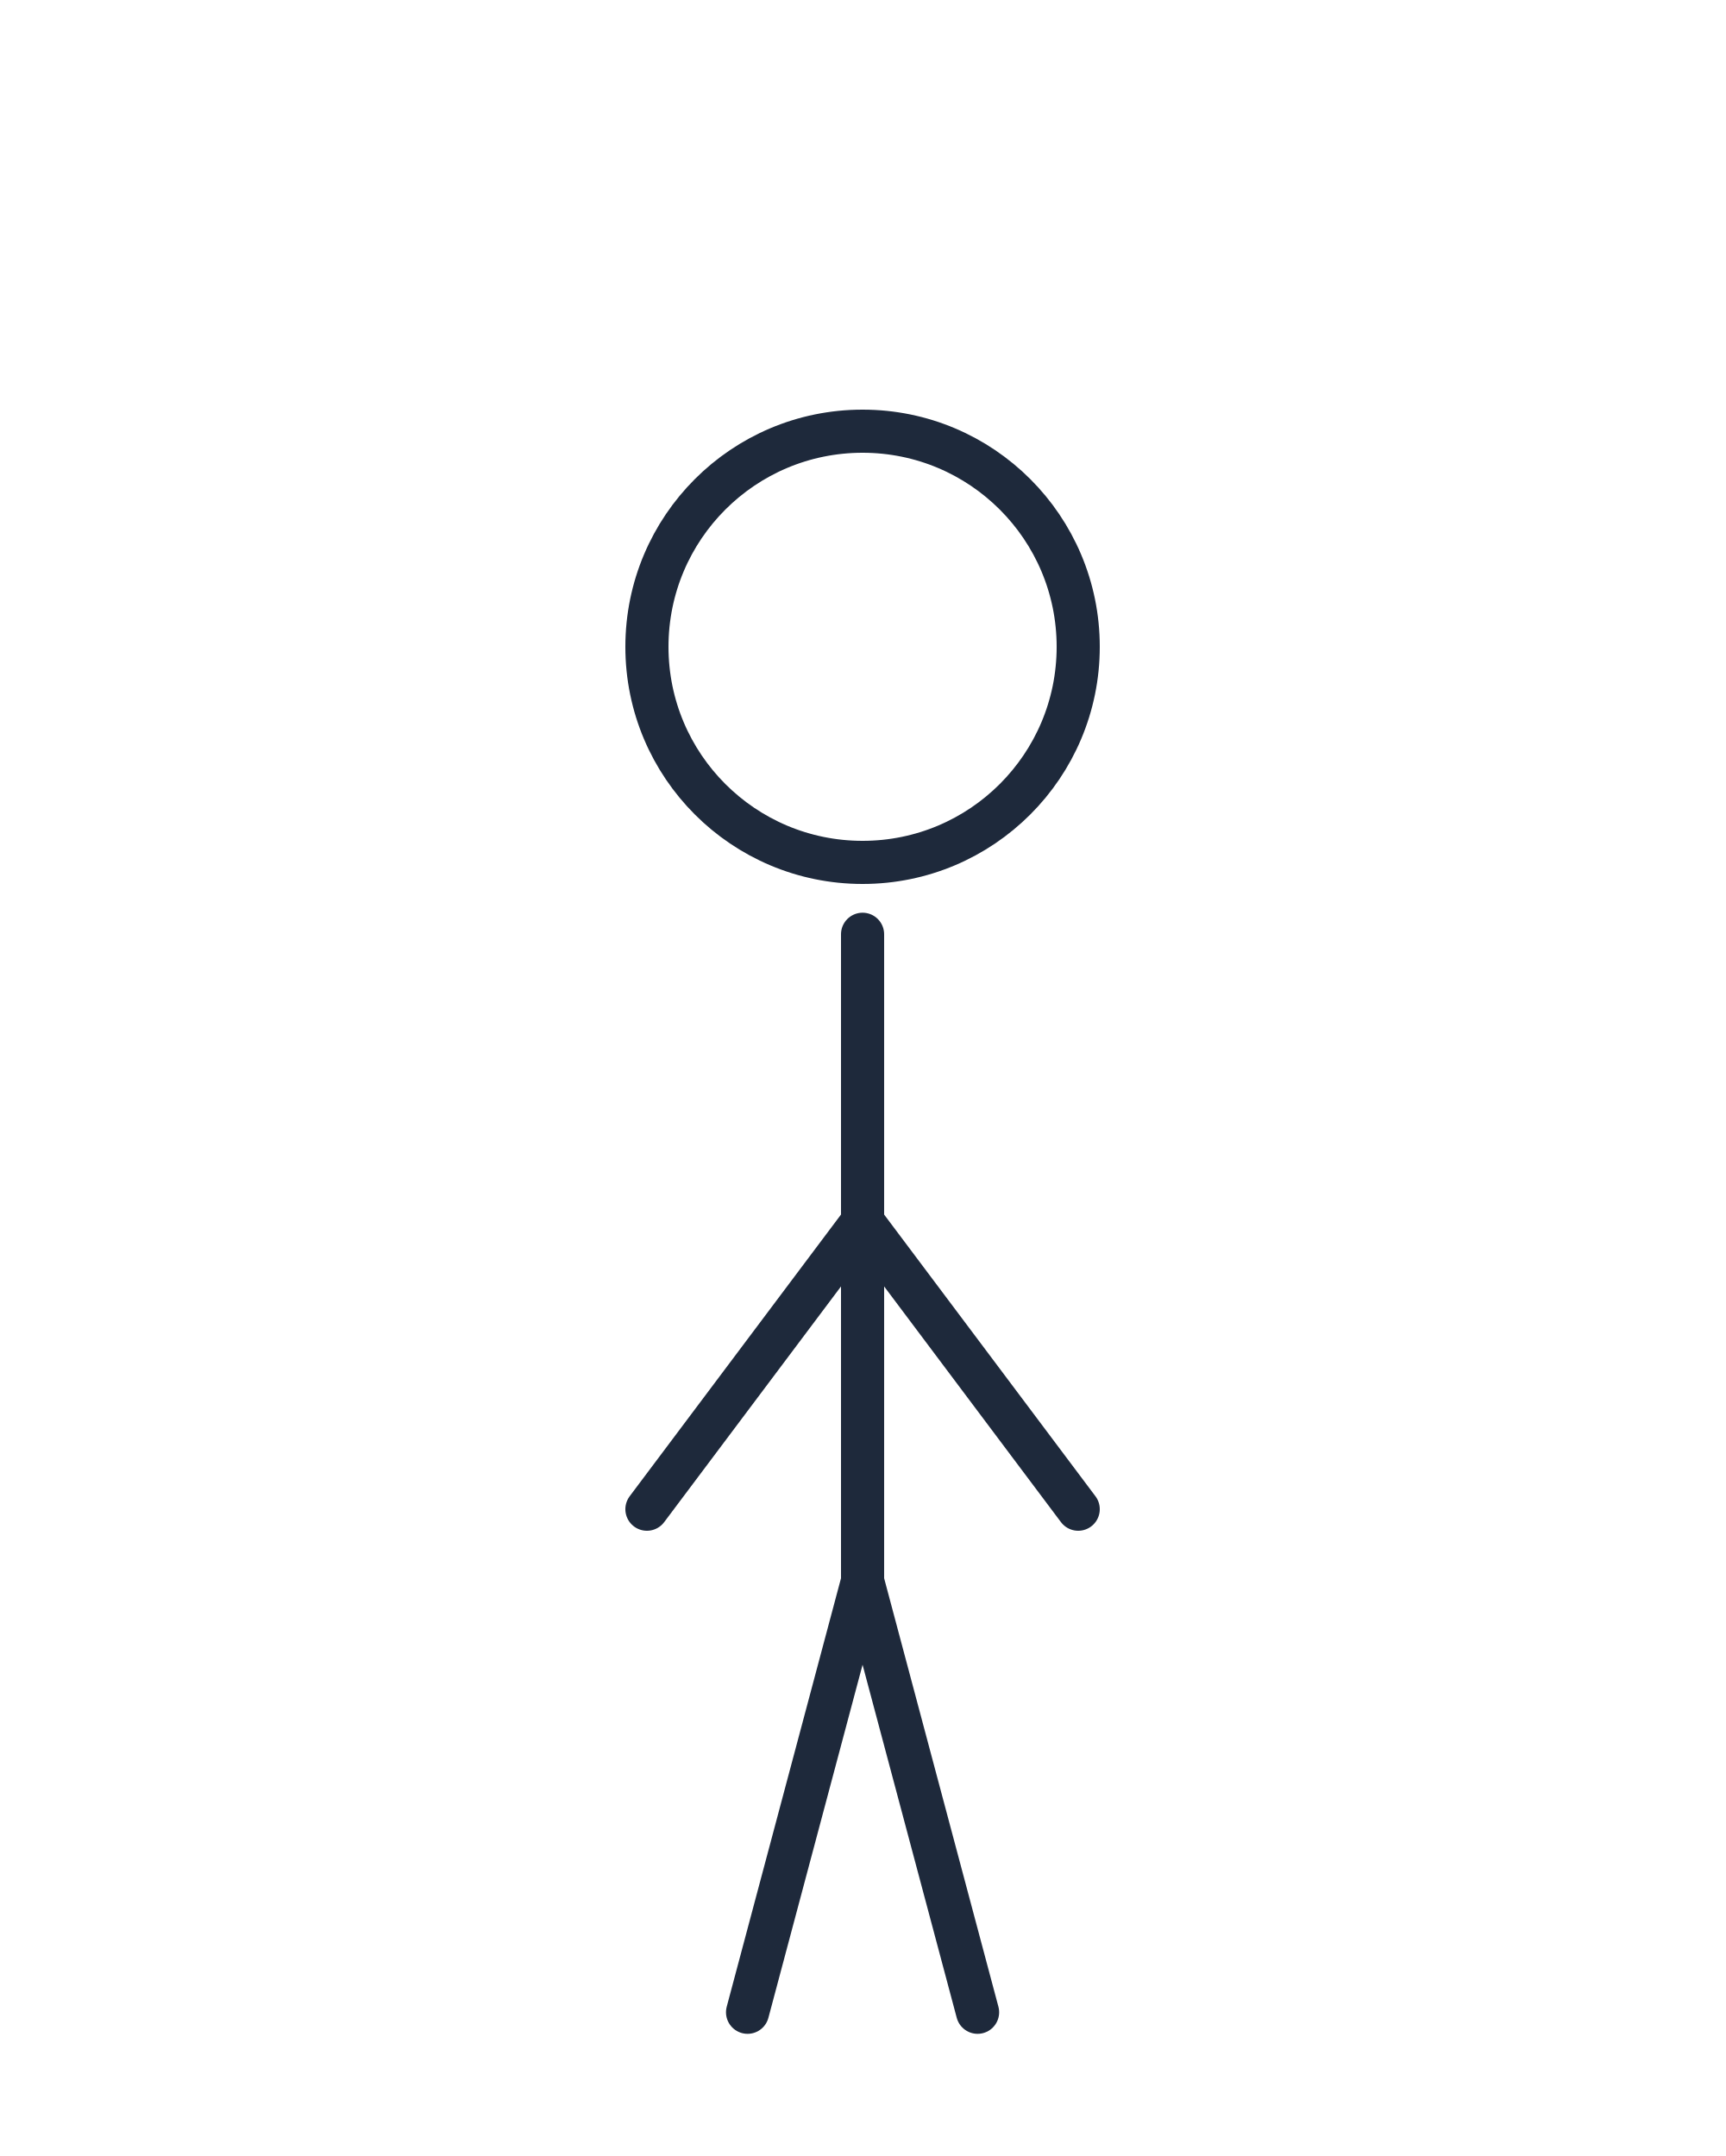
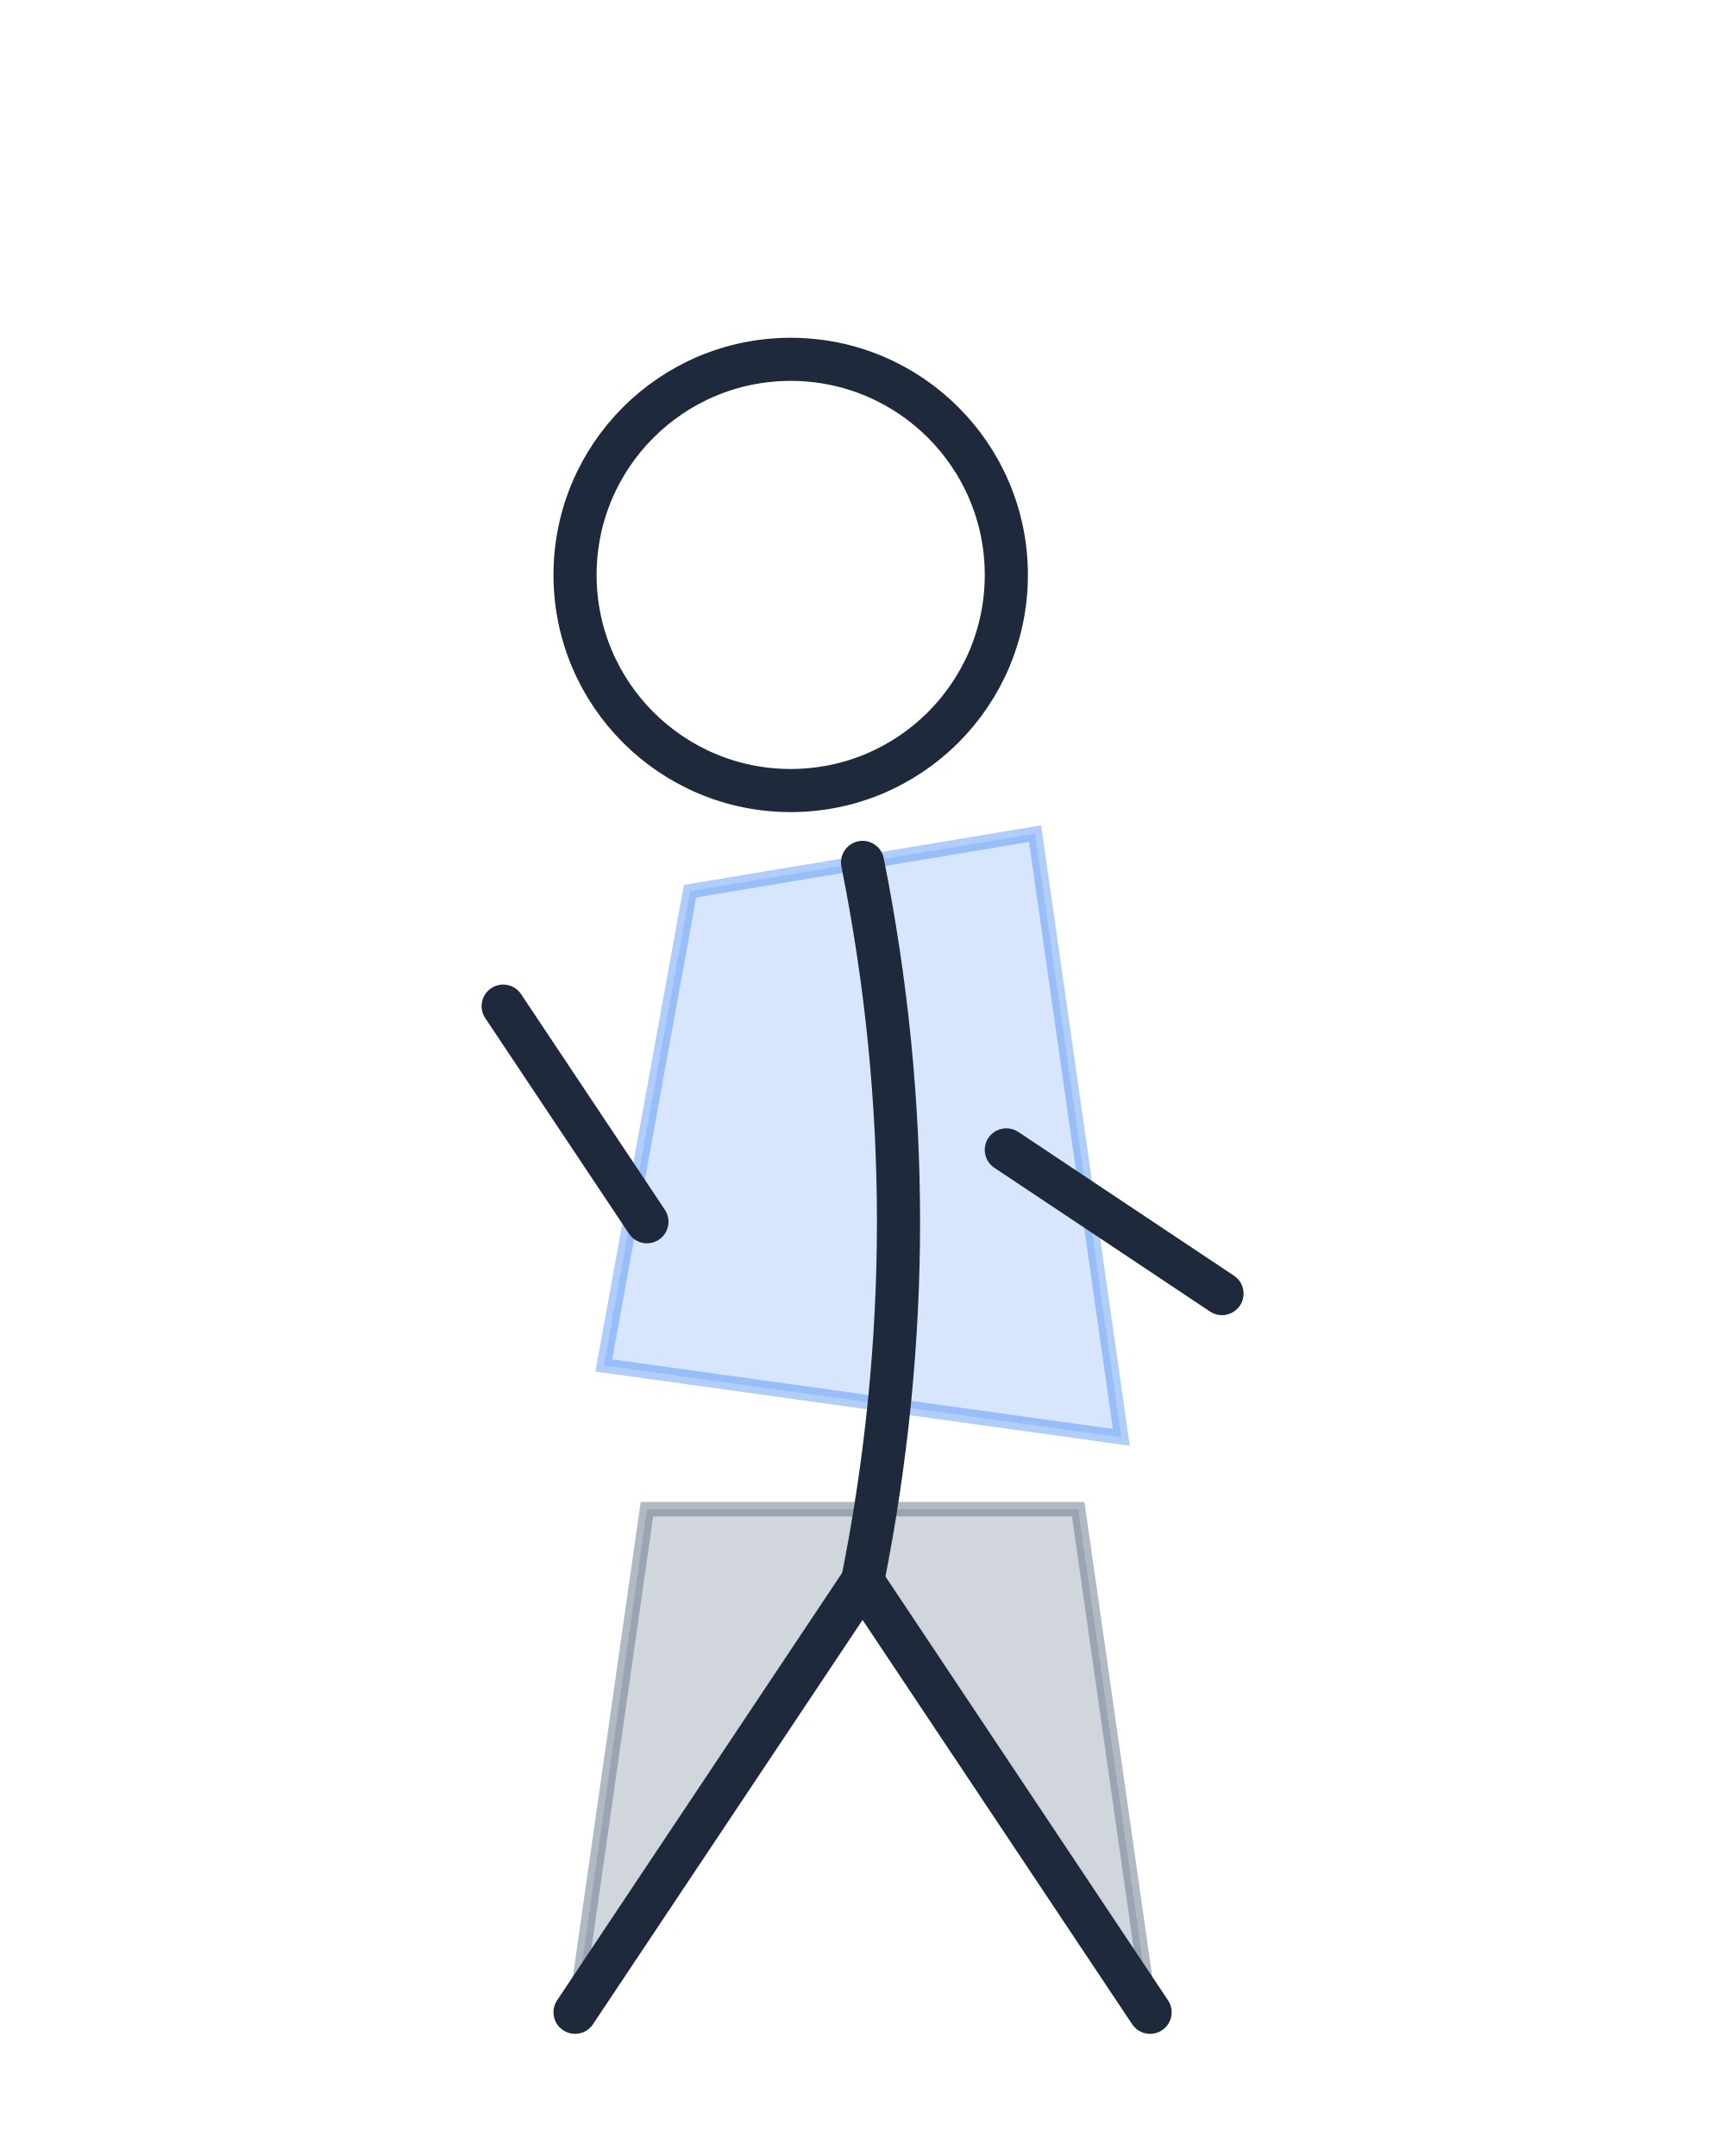
<svg xmlns="http://www.w3.org/2000/svg" width="120" height="150" viewBox="0 0 100 150" fill="none">
-   <circle cx="50" cy="45" r="15" stroke="#1e293b" stroke-width="3" />
-   <path d="M50,65 L50,110" stroke="#1e293b" stroke-width="3" stroke-linecap="round" />
-   <path d="M35,105 L50,85 L65,105" stroke="#1e293b" stroke-width="3" stroke-linecap="round" />
-   <path d="M42,140 L50,110 L58,140" stroke="#1e293b" stroke-width="3" stroke-linecap="round" />
+   <path d="M38,62 L62,58 L68,100 L32,95 Z" fill="#3b82f6" fill-opacity="0.2" stroke="#3b82f6" stroke-width="1" stroke-opacity="0.4" />
+   <path d="M35,105 L65,105 L70,140 L50,110 L30,140 Z" fill="#64748b" fill-opacity="0.3" stroke="#64748b" stroke-width="1" stroke-opacity="0.5" />
+   <circle cx="45" cy="40" r="15" stroke="#1e293b" stroke-width="3" />
+   <path d="M50,60 Q55,85 50,110" stroke="#1e293b" stroke-width="3" stroke-linecap="round" />
+   <path d="M35,85 L25,70" stroke="#1e293b" stroke-width="3" stroke-linecap="round" />
+   <path d="M60,80 L75,90" stroke="#1e293b" stroke-width="3" stroke-linecap="round" />
+   <path d="M30,140 L50,110 L70,140" stroke="#1e293b" stroke-width="3" stroke-linecap="round" />
</svg>
